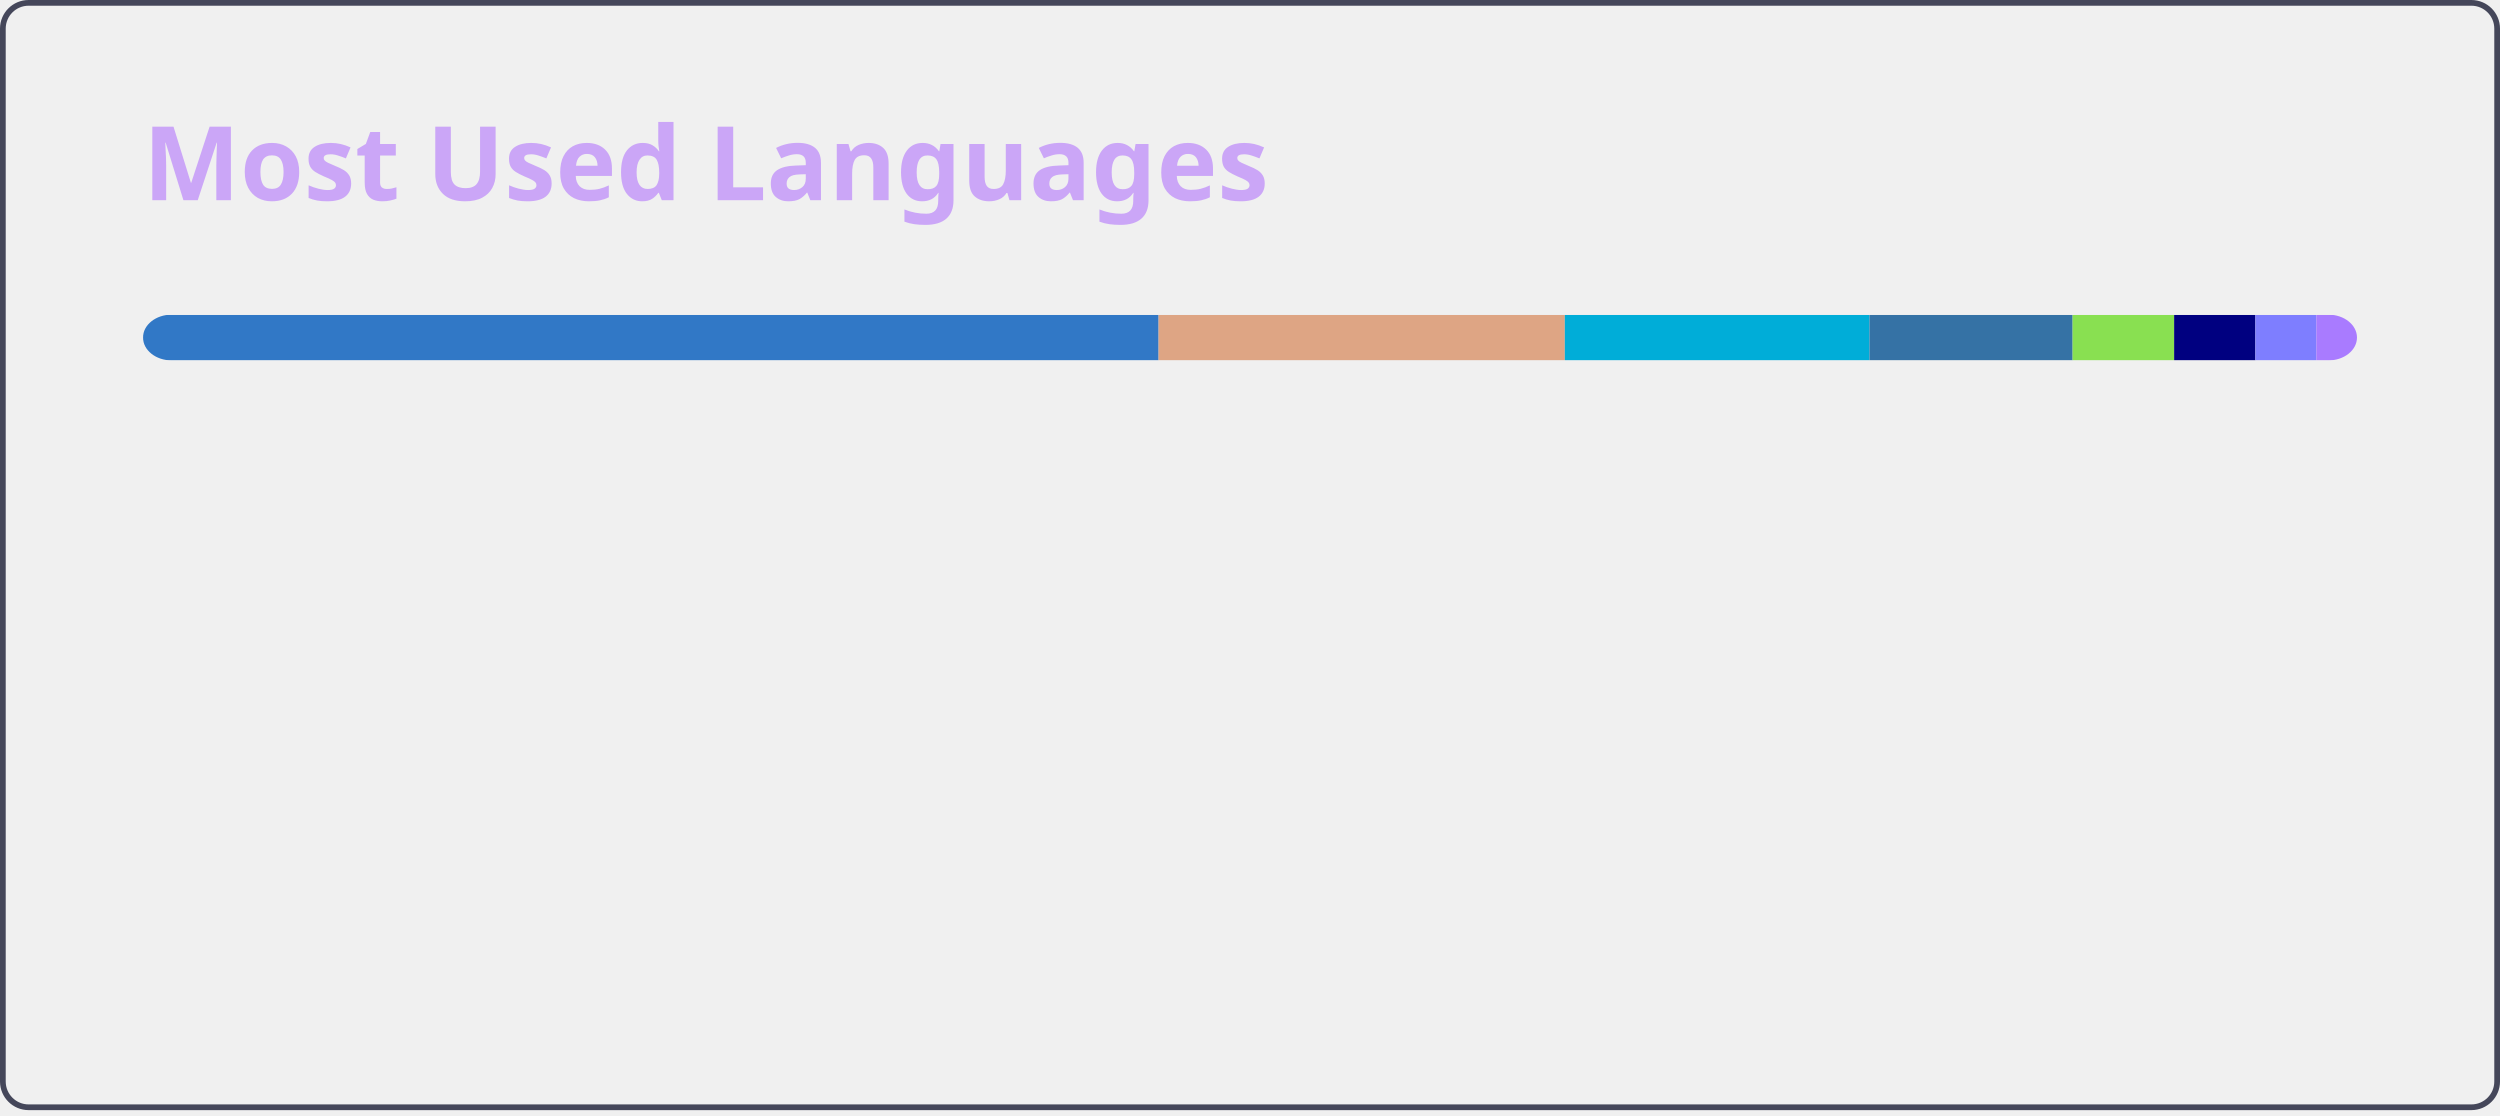
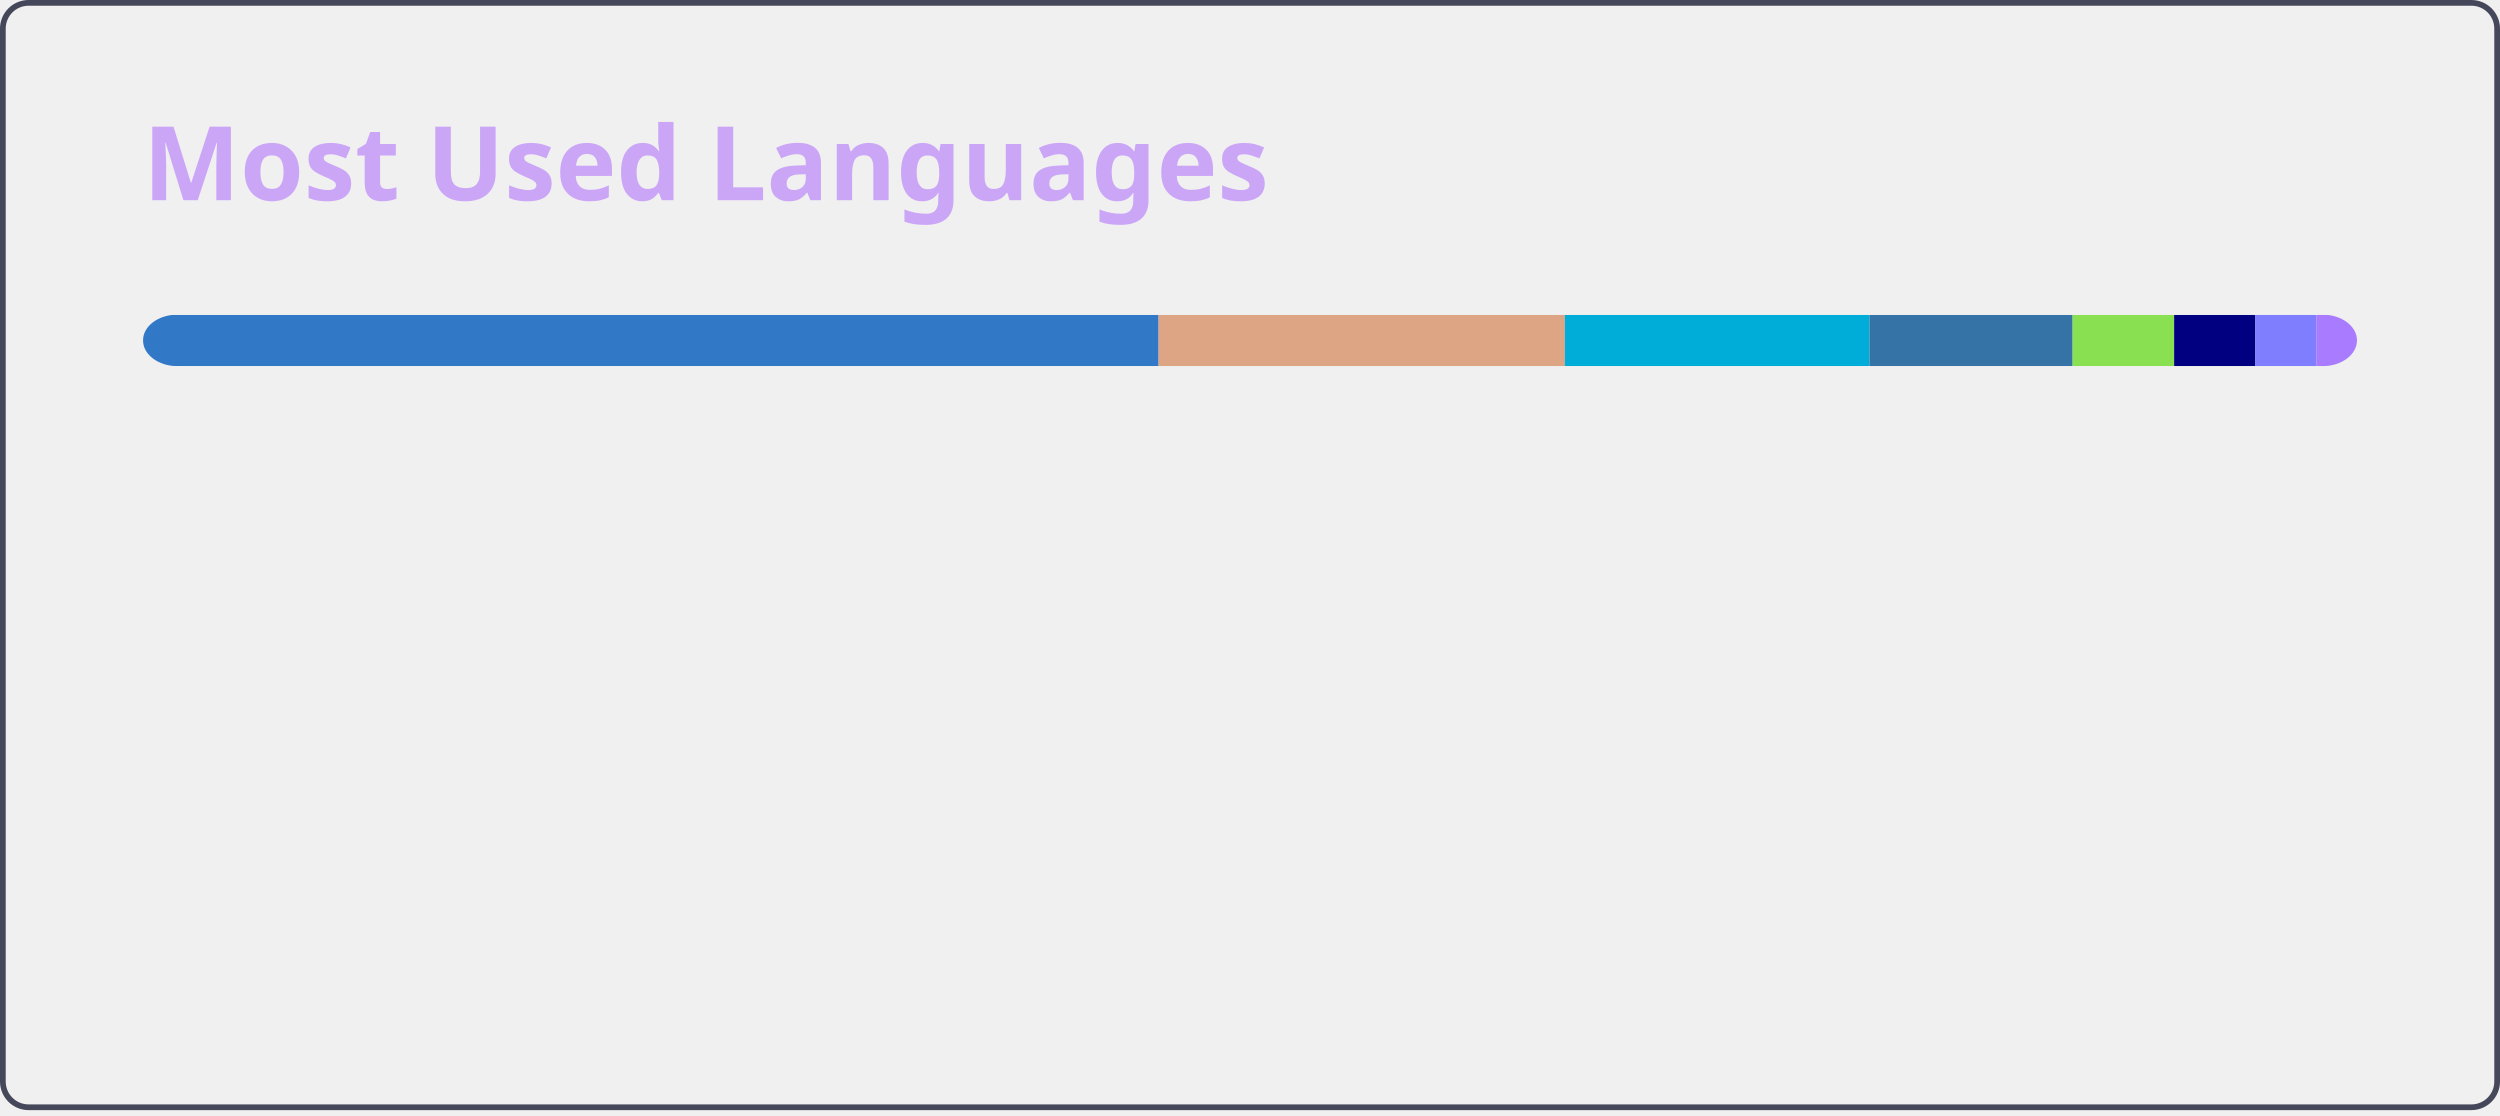
<svg xmlns="http://www.w3.org/2000/svg" width="437" height="195" viewBox="0 0 437 195" fill="none" role="img" aria-labelledby="titleId descId">
  <style>
    .header {
      font: 600 18px 'Segoe UI', Ubuntu, Sans-Serif;
      fill: #cba6f7;
      animation: fadeInAnimation 0.8s ease-in-out forwards;
    }
    @supports(-moz-appearance: auto) {
      /* Selector detects Firefox */
      .header { font-size: 15.5px; }
    }
    @keyframes slideInAnimation {
      from {
        width: 0;
      }
      to {
        width: 387px;
      }
    }
    @keyframes growWidthAnimation {
      from {
        width: 0;
      }
      to {
        width: 100%;
      }
    }
    .stat {
      font: 600 14px 'Segoe UI', Ubuntu, "Helvetica Neue", Sans-Serif; fill: #cdd6f4;
    }
    @supports(-moz-appearance: auto) {
      /* Selector detects Firefox */
      .stat { font-size:12px; }
    }
    .bold { font-weight: 700 }
    .lang-name {
-       font: 400 11px "Segoe UI", Ubuntu, Sans-Serif;
+       font: 400 13px "Segoe UI", Ubuntu, Sans-Serif;
      fill: #cdd6f4;
    }
    .stagger {
      opacity: 0;
      animation: fadeInAnimation 0.3s ease-in-out forwards;
    }
    #rect-mask rect{
      animation: slideInAnimation 1s ease-in-out forwards;
    }
    .lang-progress{
      animation: growWidthAnimation 0.6s ease-in-out forwards;
    }
    /* Animations */
    @keyframes scaleInAnimation {
      from {
        transform: translate(-5px, 5px) scale(0);
      }
      to {
        transform: translate(-5px, 5px) scale(1);
      }
    }
    @keyframes fadeInAnimation {
      from {
        opacity: 0;
      }
      to {
        opacity: 1;
      }
    }
    @media (prefers-reduced-motion: reduce) {
      * {
        animation: none !important;
      }
      .stagger {
        opacity: 1;
      }
    }
  </style>
  <rect data-testid="card-bg" x="0.5" y="0.5" rx="4.5" height="99%" stroke="#45475a" width="436" fill="#1e1e2e00" stroke-opacity="1" />
  <g data-testid="card-title" transform="translate(25, 35)">
    <g transform="translate(0, 0)">
      <text x="0" y="0" class="header" data-testid="header">Most Used Languages</text>
    </g>
  </g>
  <g data-testid="main-card-body" transform="translate(0, 55)">
    <svg data-testid="lang-items" x="25">
      <mask id="rect-mask">
-         <rect x="0" y="0" width="387" height="8" fill="white" rx="5" />
+         <rect x="0" y="0" width="387" height="9" fill="white" rx="6" />
      </mask>
-       <rect mask="url(#rect-mask)" data-testid="lang-progress" x="0" y="0" width="177.52" height="8" fill="#3178c6" />
-       <rect mask="url(#rect-mask)" data-testid="lang-progress" x="177.52" y="0" width="71.01" height="8" fill="#dea584" />
-       <rect mask="url(#rect-mask)" data-testid="lang-progress" x="248.53" y="0" width="53.26" height="8" fill="#00ADD8" />
-       <rect mask="url(#rect-mask)" data-testid="lang-progress" x="301.79" y="0" width="35.5" height="8" fill="#3572A5" />
-       <rect mask="url(#rect-mask)" data-testid="lang-progress" x="337.29" y="0" width="17.75" height="8" fill="#89e051" />
-       <rect mask="url(#rect-mask)" data-testid="lang-progress" x="355.04" y="0" width="14.2" height="8" fill="#000080" />
-       <rect mask="url(#rect-mask)" data-testid="lang-progress" x="369.24" y="0" width="10.65" height="8" fill="#7e7eff" />
-       <rect mask="url(#rect-mask)" data-testid="lang-progress" x="379.89" y="0" width="17.1" height="8" fill="#A97BFF" />
-       <g transform="translate(0, 25)">
+       <rect mask="url(#rect-mask)" data-testid="lang-progress" x="0" y="0" width="177.52" height="9" fill="#3178c6" />
+       <rect mask="url(#rect-mask)" data-testid="lang-progress" x="177.52" y="0" width="71.01" height="9" fill="#dea584" />
+       <rect mask="url(#rect-mask)" data-testid="lang-progress" x="248.53" y="0" width="53.26" height="9" fill="#00ADD8" />
+       <rect mask="url(#rect-mask)" data-testid="lang-progress" x="301.79" y="0" width="35.5" height="9" fill="#3572A5" />
+       <rect mask="url(#rect-mask)" data-testid="lang-progress" x="337.29" y="0" width="17.75" height="9" fill="#89e051" />
+       <rect mask="url(#rect-mask)" data-testid="lang-progress" x="355.04" y="0" width="14.2" height="9" fill="#000080" />
+       <rect mask="url(#rect-mask)" data-testid="lang-progress" x="369.24" y="0" width="10.65" height="9" fill="#7e7eff" />
+       <rect mask="url(#rect-mask)" data-testid="lang-progress" x="379.89" y="0" width="17.1" height="9" fill="#A97BFF" />
+       <g transform="translate(0, 28)">
        <g transform="translate(0, 0)">
          <g transform="translate(0, 0)">
            <g class="stagger" style="animation-delay: 450ms">
-               <circle cx="5" cy="6" r="5" fill="#3178c6" />
-               <text data-testid="lang-name" x="15" y="10" class="lang-name">TypeScript 45.87%</text>
+               <circle cx="6" cy="7" r="6" fill="#3178c6" />
+               <text data-testid="lang-name" x="17" y="12" class="lang-name">TypeScript 45.87%</text>
            </g>
          </g>
          <g transform="translate(0, 25)">
            <g class="stagger" style="animation-delay: 600ms">
-               <circle cx="5" cy="6" r="5" fill="#dea584" />
-               <text data-testid="lang-name" x="15" y="10" class="lang-name">Rust 18.35%</text>
+               <circle cx="6" cy="7" r="6" fill="#dea584" />
+               <text data-testid="lang-name" x="17" y="12" class="lang-name">Rust 18.35%</text>
            </g>
          </g>
          <g transform="translate(0, 50)">
            <g class="stagger" style="animation-delay: 750ms">
-               <circle cx="5" cy="6" r="5" fill="#00ADD8" />
-               <text data-testid="lang-name" x="15" y="10" class="lang-name">Go 13.76%</text>
+               <circle cx="6" cy="7" r="6" fill="#00ADD8" />
+               <text data-testid="lang-name" x="17" y="12" class="lang-name">Go 13.76%</text>
            </g>
          </g>
          <g transform="translate(0, 75)">
            <g class="stagger" style="animation-delay: 900ms">
-               <circle cx="5" cy="6" r="5" fill="#3572A5" />
-               <text data-testid="lang-name" x="15" y="10" class="lang-name">Python 9.17%</text>
+               <circle cx="6" cy="7" r="6" fill="#3572A5" />
+               <text data-testid="lang-name" x="17" y="12" class="lang-name">Python 9.17%</text>
            </g>
          </g>
        </g>
        <g transform="translate(194, 0)">
          <g transform="translate(0, 0)">
            <g class="stagger" style="animation-delay: 450ms">
-               <circle cx="5" cy="6" r="5" fill="#89e051" />
-               <text data-testid="lang-name" x="15" y="10" class="lang-name">Shell 4.59%</text>
+               <circle cx="6" cy="7" r="6" fill="#89e051" />
+               <text data-testid="lang-name" x="17" y="12" class="lang-name">Shell 4.59%</text>
            </g>
          </g>
          <g transform="translate(0, 25)">
            <g class="stagger" style="animation-delay: 600ms">
-               <circle cx="5" cy="6" r="5" fill="#000080" />
-               <text data-testid="lang-name" x="15" y="10" class="lang-name">Lua 3.67%</text>
+               <circle cx="6" cy="7" r="6" fill="#000080" />
+               <text data-testid="lang-name" x="17" y="12" class="lang-name">Lua 3.67%</text>
            </g>
          </g>
          <g transform="translate(0, 50)">
            <g class="stagger" style="animation-delay: 750ms">
-               <circle cx="5" cy="6" r="5" fill="#7e7eff" />
-               <text data-testid="lang-name" x="15" y="10" class="lang-name">Nix 2.75%</text>
+               <circle cx="6" cy="7" r="6" fill="#7e7eff" />
+               <text data-testid="lang-name" x="17" y="12" class="lang-name">Nix 2.75%</text>
            </g>
          </g>
          <g transform="translate(0, 75)">
            <g class="stagger" style="animation-delay: 900ms">
-               <circle cx="5" cy="6" r="5" fill="#A97BFF" />
-               <text data-testid="lang-name" x="15" y="10" class="lang-name">Kotlin 1.83%</text>
+               <circle cx="6" cy="7" r="6" fill="#A97BFF" />
+               <text data-testid="lang-name" x="17" y="12" class="lang-name">Kotlin 1.83%</text>
            </g>
          </g>
        </g>
      </g>
    </svg>
  </g>
</svg>
